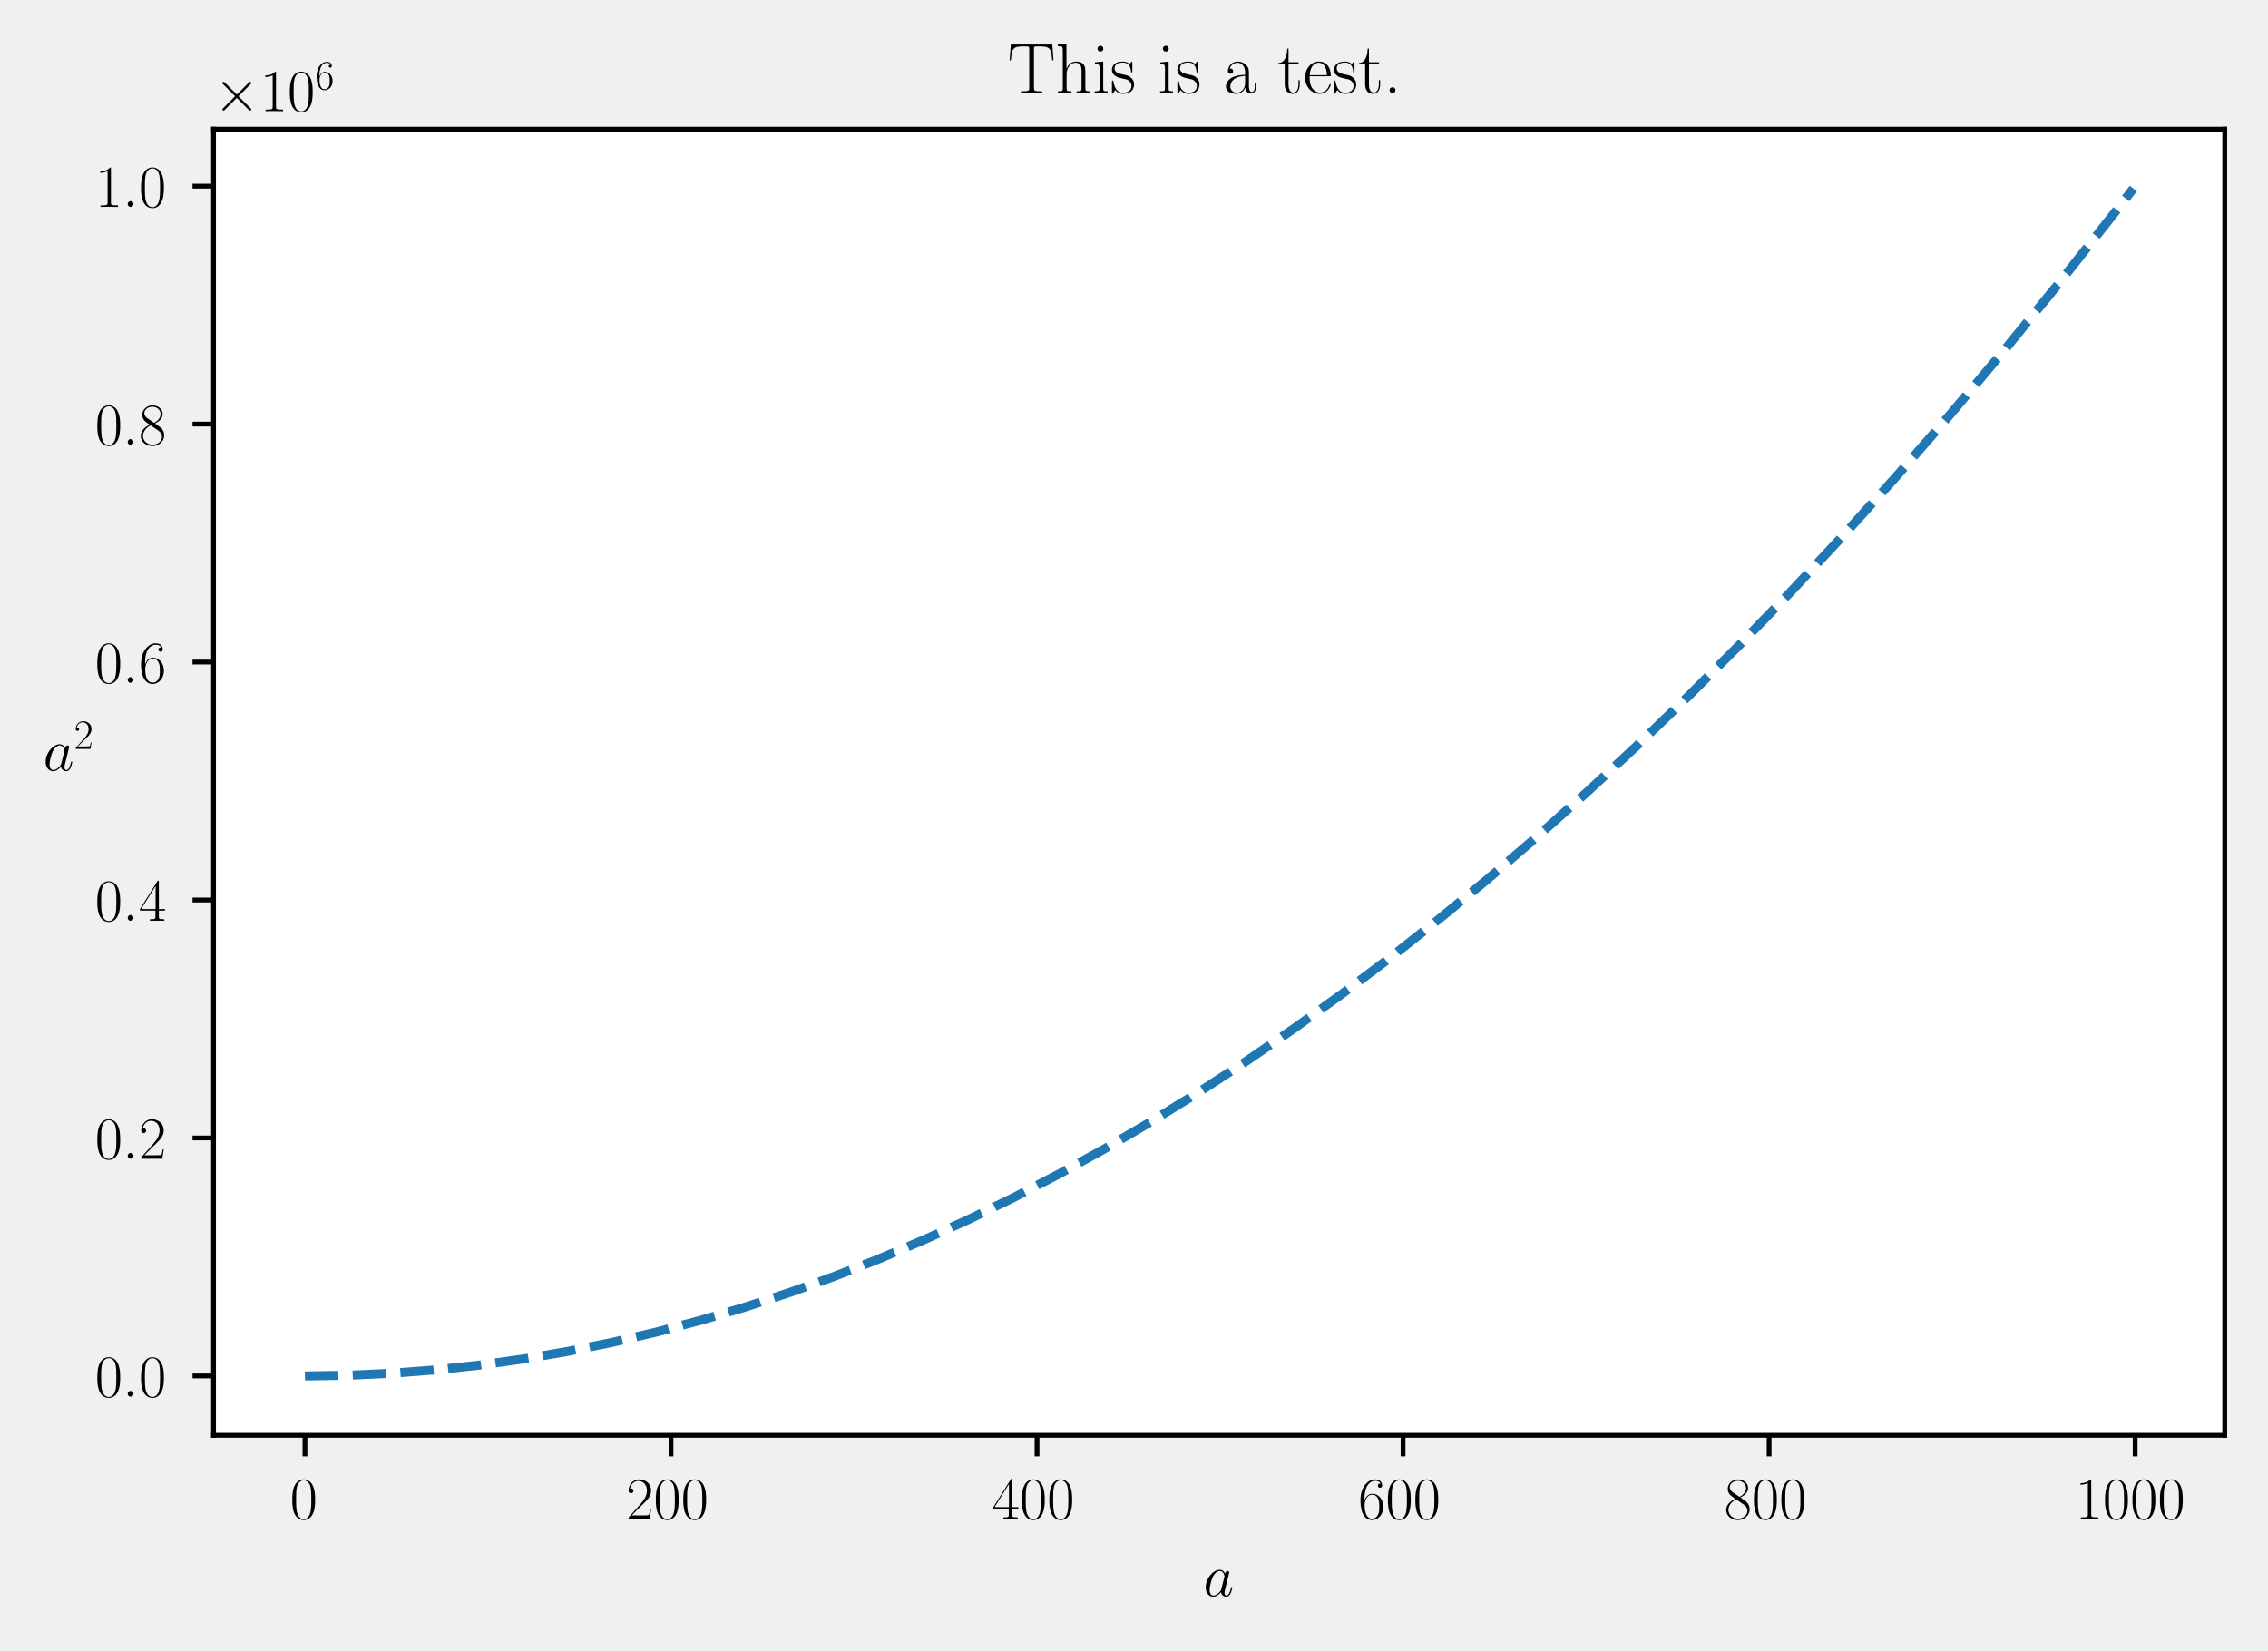
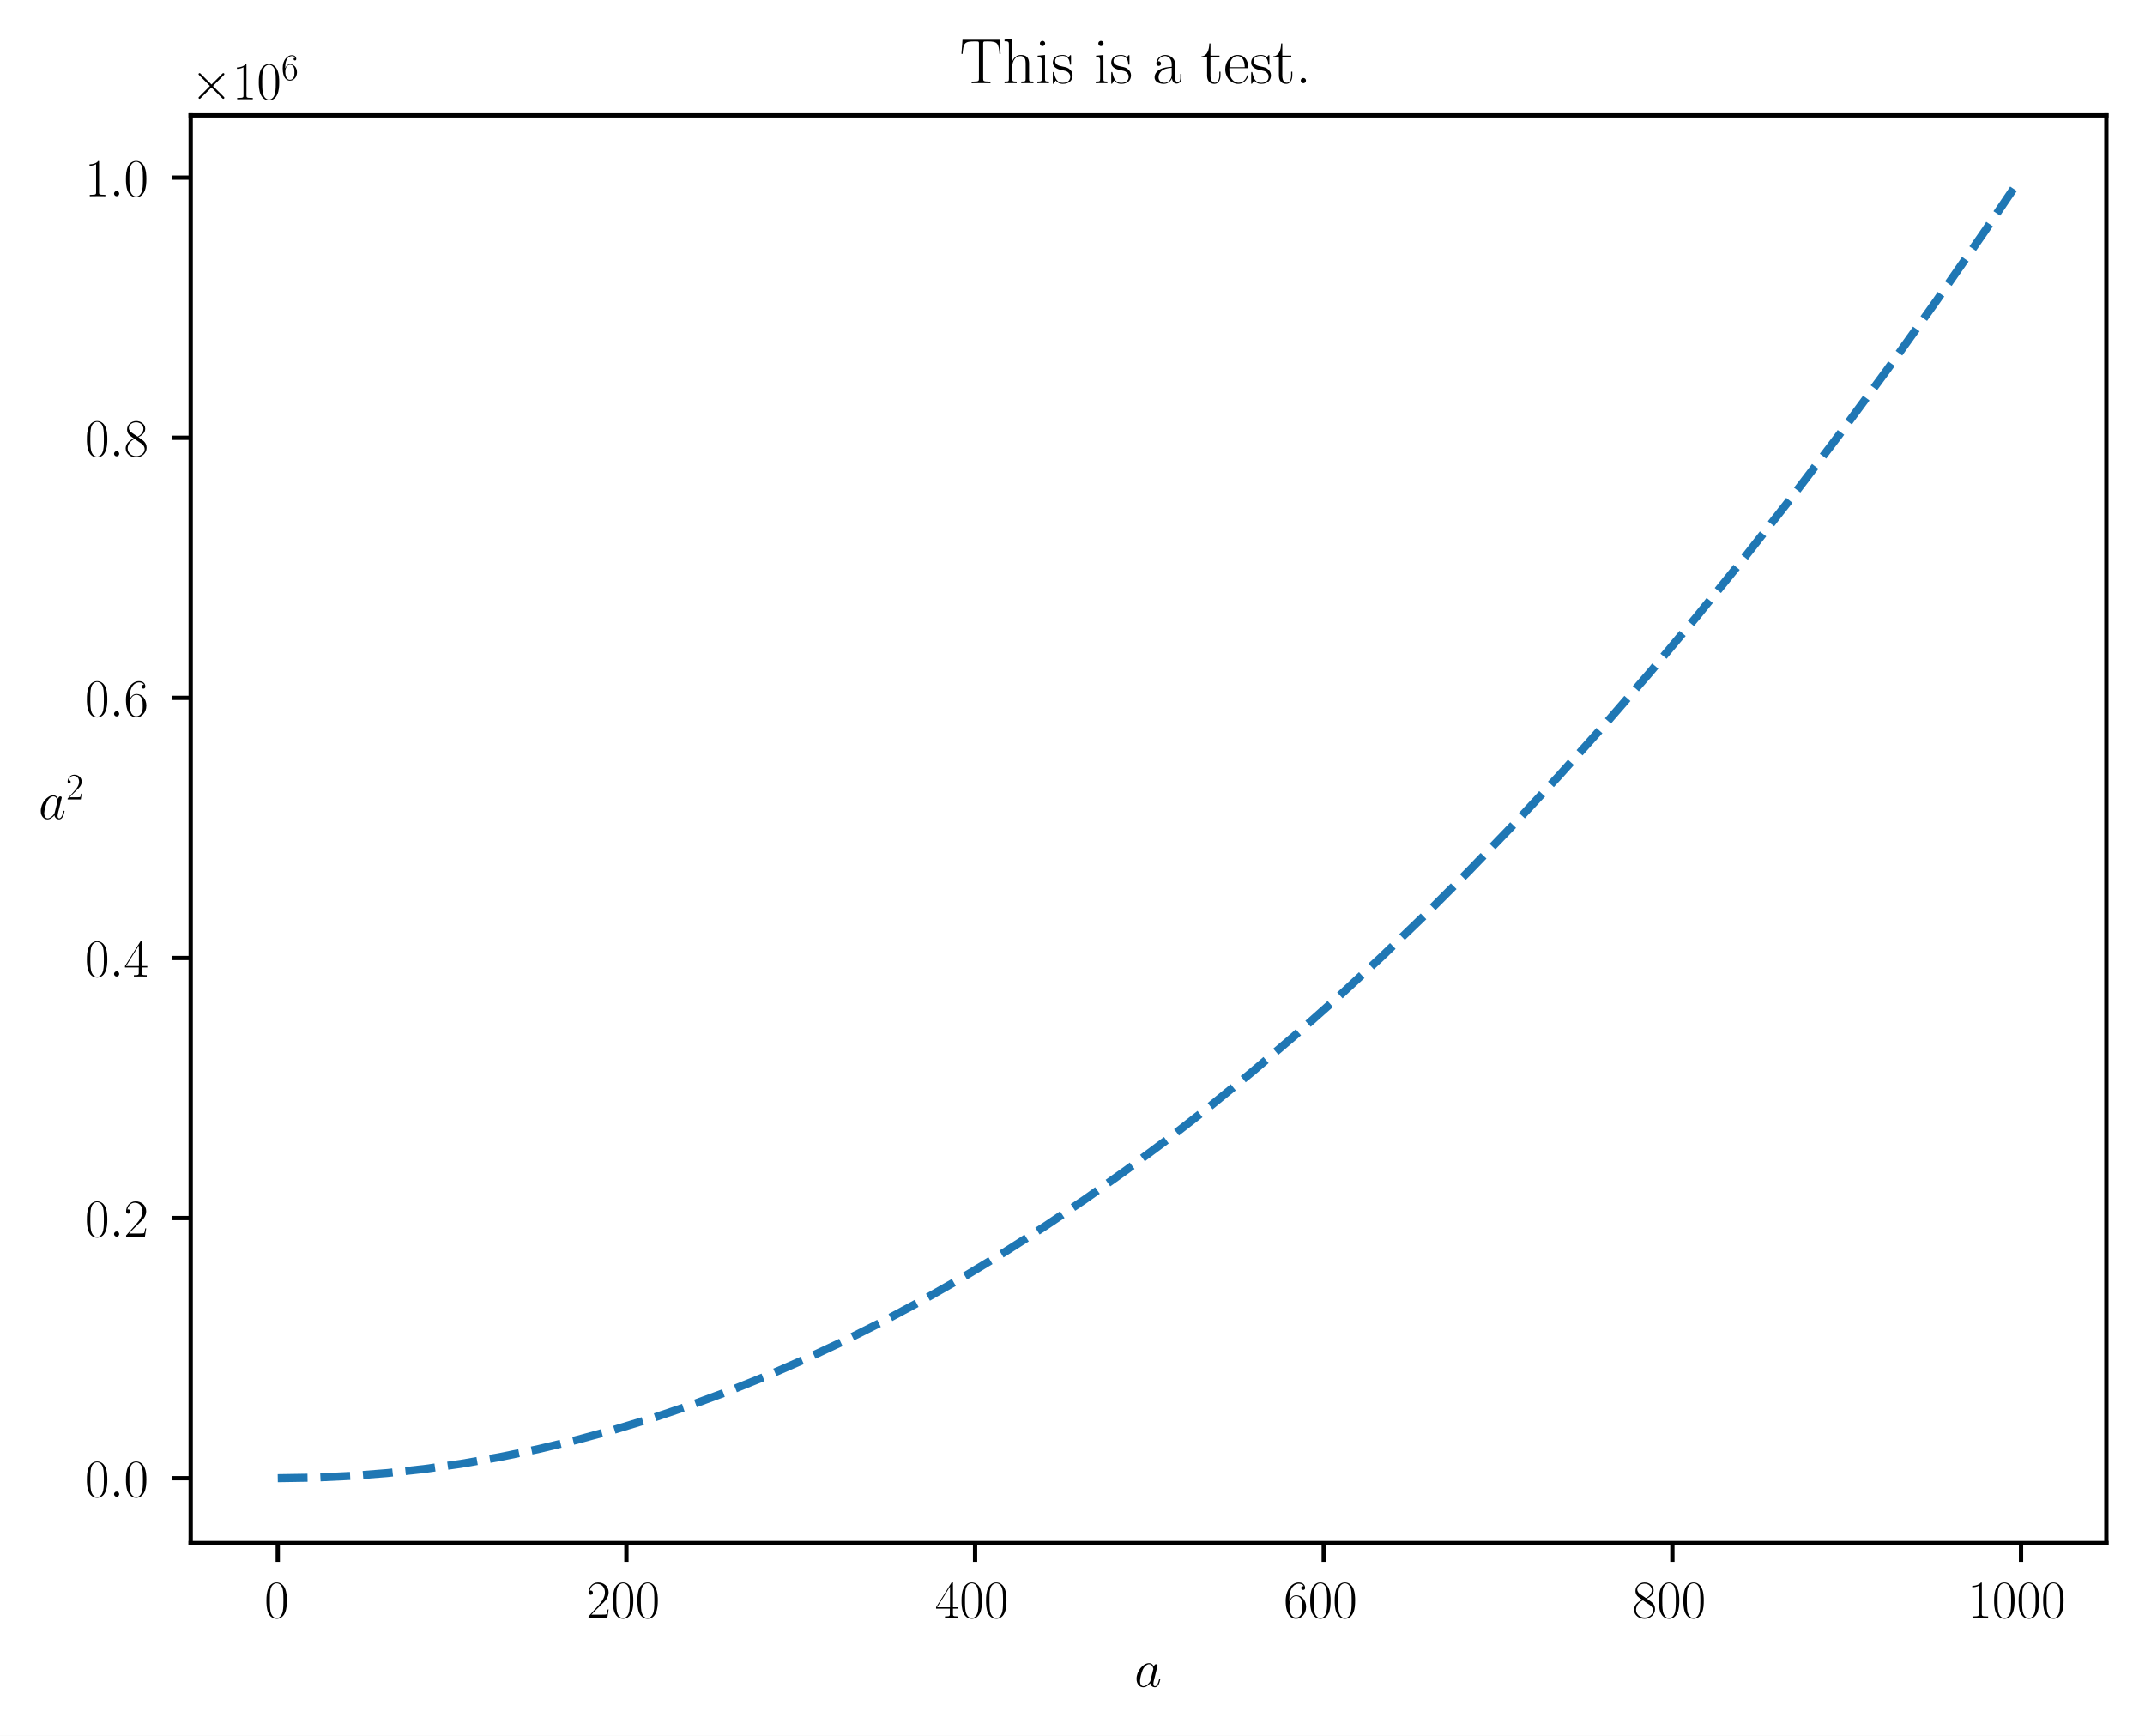
- <svg xmlns="http://www.w3.org/2000/svg" xmlns:xlink="http://www.w3.org/1999/xlink" height="274.854pt" version="1.1" viewBox="0 0 377.549 274.854" width="377.549pt">
+ <svg xmlns="http://www.w3.org/2000/svg" xmlns:xlink="http://www.w3.org/1999/xlink" width="399.869pt" height="323.526pt" viewBox="0 0 399.869 323.526" version="1.1">
  <defs>
-     <style type="text/css">*{stroke-linecap:butt;stroke-linejoin:round;}</style>
+     <style type="text/css">*{stroke-linejoin: round; stroke-linecap: butt}</style>
  </defs>
  <g id="figure_1">
    <g id="patch_1">
-       <path d="M 0 274.854  L 377.549 274.854  L 377.549 0  L 0 0  z " style="fill:none;" />
+       <path d="M 0 323.526  L 399.869 323.526  L 399.869 0  L 0 0  z " style="fill: #ffffff" />
    </g>
    <g id="axes_1">
      <g id="patch_2">
-         <path d="M 35.549 238.942  L 370.349 238.942  L 370.349 21.502  L 35.549 21.502  z " style="fill:#ffffff;" />
+         <path d="M 35.549 287.614  L 392.669 287.614  L 392.669 21.502  L 35.549 21.502  z " style="fill: #ffffff" />
      </g>
      <g id="matplotlib.axis_1">
        <g id="xtick_1">
          <g id="line2d_1">
            <defs>
-               <path d="M 0 0  L 0 3.5  " id="m316dc0fb61" style="stroke:#000000;stroke-width:0.8;" />
-             </defs>
-             <g>
-               <use style="stroke:#000000;stroke-width:0.8;" x="50.767" xlink:href="#m316dc0fb61" y="238.942" />
+               <path id="md75f6eb508" d="M 0 0  L 0 3.5  " style="stroke: #000000; stroke-width: 0.8" />
+             </defs>
+             <g>
+               <use xlink:href="#md75f6eb508" x="51.781" y="287.614" style="stroke: #000000; stroke-width: 0.8" />
            </g>
          </g>
          <g id="text_1">
-             <g transform="translate(48.27628 252.8607)scale(0.1 -0.1)">
-               <defs>
-                 <path d="M 42 31.844  C 42 37.969 41.906 48.422 37.703 56.453  C 34 63.484 28.094 66 22.906 66  C 18.094 66 12 63.781 8.203 56.562  C 4.203 49.016 3.797 39.672 3.797 31.844  C 3.797 26.109 3.906 17.375 7 9.734  C 11.297 -0.609 19 -2 22.906 -2  C 27.5 -2 34.5 -0.109 38.594 9.438  C 41.594 16.375 42 24.5 42 31.844  z M 22.906 -0.406  C 16.5 -0.406 12.703 5.125 11.297 12.75  C 10.203 18.688 10.203 27.328 10.203 32.953  C 10.203 40.688 10.203 47.109 11.5 53.234  C 13.406 61.781 19 64.391 22.906 64.391  C 27 64.391 32.297 61.672 34.203 53.438  C 35.5 47.719 35.594 40.984 35.594 32.953  C 35.594 26.422 35.594 18.375 34.406 12.453  C 32.297 1.5 26.406 -0.406 22.906 -0.406  z " id="CMR17-48" />
-               </defs>
-               <use transform="scale(0.996264)" xlink:href="#CMR17-48" />
+             <g transform="translate(49.29083 301.5327) scale(0.1 -0.1)">
+               <defs>
+                 <path id="CMR17-30" d="M 2688 2038  C 2688 2430 2682 3099 2413 3613  C 2176 4063 1798 4224 1466 4224  C 1158 4224 768 4082 525 3620  C 269 3137 243 2539 243 2038  C 243 1671 250 1112 448 623  C 723 -39 1216 -128 1466 -128  C 1760 -128 2208 -7 2470 604  C 2662 1048 2688 1568 2688 2038  z M 1466 -26  C 1056 -26 813 328 723 816  C 653 1196 653 1749 653 2109  C 653 2604 653 3015 736 3407  C 858 3954 1216 4121 1466 4121  C 1728 4121 2067 3947 2189 3420  C 2272 3054 2278 2623 2278 2109  C 2278 1691 2278 1176 2202 797  C 2067 96 1690 -26 1466 -26  z " transform="scale(0.015625)" />
+               </defs>
+               <use xlink:href="#CMR17-30" transform="scale(0.996264)" />
            </g>
          </g>
        </g>
        <g id="xtick_2">
          <g id="line2d_2">
            <g>
-               <use style="stroke:#000000;stroke-width:0.8;" x="111.701" xlink:href="#m316dc0fb61" y="238.942" />
+               <use xlink:href="#md75f6eb508" x="116.777" y="287.614" style="stroke: #000000; stroke-width: 0.8" />
            </g>
          </g>
          <g id="text_2">
-             <g transform="translate(104.2286 252.8607)scale(0.1 -0.1)">
-               <defs>
-                 <path d="M 41.703 15.469  L 39.906 15.469  C 38.906 8.391 38.094 7.188 37.703 6.594  C 37.203 5.797 30 5.797 28.594 5.797  L 9.406 5.797  C 13 9.688 20 16.766 28.5 24.938  C 34.594 30.719 41.703 37.5 41.703 47.391  C 41.703 59.188 32.297 66 21.797 66  C 10.797 66 4.094 56.297 4.094 47.297  C 4.094 43.391 7 42.891 8.203 42.891  C 9.203 42.891 12.203 43.484 12.203 46.984  C 12.203 50.094 9.594 51 8.203 51  C 7.594 51 7 50.891 6.594 50.688  C 8.5 59.188 14.297 63.391 20.406 63.391  C 29.094 63.391 34.797 56.5 34.797 47.391  C 34.797 38.703 29.703 31.219 24 24.734  L 4.094 2.297  L 4.094 0  L 39.297 0  z " id="CMR17-50" />
-               </defs>
-               <use transform="scale(0.996264)" xlink:href="#CMR17-50" />
-               <use transform="translate(45.69048 0)scale(0.996264)" xlink:href="#CMR17-48" />
-               <use transform="translate(91.38095 0)scale(0.996264)" xlink:href="#CMR17-48" />
+             <g transform="translate(109.3054 301.5327) scale(0.1 -0.1)">
+               <defs>
+                 <path id="CMR17-32" d="M 2669 990  L 2554 990  C 2490 537 2438 460 2413 422  C 2381 371 1920 371 1830 371  L 602 371  C 832 620 1280 1073 1824 1596  C 2214 1966 2669 2400 2669 3033  C 2669 3788 2067 4224 1395 4224  C 691 4224 262 3603 262 3027  C 262 2777 448 2745 525 2745  C 589 2745 781 2783 781 3007  C 781 3206 614 3264 525 3264  C 486 3264 448 3257 422 3244  C 544 3788 915 4057 1306 4057  C 1862 4057 2227 3616 2227 3033  C 2227 2477 1901 1998 1536 1583  L 262 147  L 262 0  L 2515 0  L 2669 990  z " transform="scale(0.015625)" />
+               </defs>
+               <use xlink:href="#CMR17-32" transform="scale(0.996264)" />
+               <use xlink:href="#CMR17-30" transform="translate(45.69048 0) scale(0.996264)" />
+               <use xlink:href="#CMR17-30" transform="translate(91.38095 0) scale(0.996264)" />
            </g>
          </g>
        </g>
        <g id="xtick_3">
          <g id="line2d_3">
            <g>
-               <use style="stroke:#000000;stroke-width:0.8;" x="172.634" xlink:href="#m316dc0fb61" y="238.942" />
+               <use xlink:href="#md75f6eb508" x="181.773" y="287.614" style="stroke: #000000; stroke-width: 0.8" />
            </g>
          </g>
          <g id="text_3">
-             <g transform="translate(165.1623 252.8607)scale(0.1 -0.1)">
-               <defs>
-                 <path d="M 33.594 64.797  C 33.594 66.891 33.5 67 31.703 67  L 2 19.594  L 2 17  L 27.797 17  L 27.797 7.188  C 27.797 3.594 27.594 2.594 20.594 2.594  L 18.703 2.594  L 18.703 0  C 21.906 0.188 27.297 0.188 30.703 0.188  C 34.094 0.188 39.5 0.188 42.703 0  L 42.703 2.594  L 40.797 2.594  C 33.797 2.594 33.594 3.594 33.594 7.188  L 33.594 17  L 43.797 17  L 43.797 19.594  L 33.594 19.594  z M 28.094 58.172  L 28.094 19.594  L 4 19.594  z " id="CMR17-52" />
-               </defs>
-               <use transform="scale(0.996264)" xlink:href="#CMR17-52" />
-               <use transform="translate(45.69048 0)scale(0.996264)" xlink:href="#CMR17-48" />
-               <use transform="translate(91.38095 0)scale(0.996264)" xlink:href="#CMR17-48" />
+             <g transform="translate(174.3013 301.5327) scale(0.1 -0.1)">
+               <defs>
+                 <path id="CMR17-34" d="M 2150 4147  C 2150 4281 2144 4288 2029 4288  L 128 1254  L 128 1088  L 1779 1088  L 1779 460  C 1779 230 1766 166 1318 166  L 1197 166  L 1197 0  C 1402 12 1747 12 1965 12  C 2182 12 2528 12 2733 0  L 2733 166  L 2611 166  C 2163 166 2150 230 2150 460  L 2150 1088  L 2803 1088  L 2803 1254  L 2150 1254  L 2150 4147  z M 1798 3723  L 1798 1254  L 256 1254  L 1798 3723  z " transform="scale(0.015625)" />
+               </defs>
+               <use xlink:href="#CMR17-34" transform="scale(0.996264)" />
+               <use xlink:href="#CMR17-30" transform="translate(45.69048 0) scale(0.996264)" />
+               <use xlink:href="#CMR17-30" transform="translate(91.38095 0) scale(0.996264)" />
            </g>
          </g>
        </g>
        <g id="xtick_4">
          <g id="line2d_4">
            <g>
-               <use style="stroke:#000000;stroke-width:0.8;" x="233.568" xlink:href="#m316dc0fb61" y="238.942" />
+               <use xlink:href="#md75f6eb508" x="246.769" y="287.614" style="stroke: #000000; stroke-width: 0.8" />
            </g>
          </g>
          <g id="text_4">
-             <g transform="translate(226.0959 252.8607)scale(0.1 -0.1)">
-               <defs>
-                 <path d="M 10.594 34.344  C 10.594 58 21.797 63.688 28.297 63.688  C 30.406 63.688 35.5 63.266 37.5 59.094  C 35.906 59.094 32.906 59.094 32.906 55.594  C 32.906 52.891 35.094 52 36.5 52  C 37.406 52 40.094 52.391 40.094 55.797  C 40.094 62.297 35.094 66 28.203 66  C 16.297 66 3.797 53.297 3.797 31.422  C 3.797 4.016 15.094 -2 23.094 -2  C 32.797 -2 42 6.734 42 20.234  C 42 32.828 33.906 42 23.703 42  C 17.594 42 13.094 37.969 10.594 30.922  z M 23.094 0.391  C 10.797 0.391 10.797 18.938 10.797 22.656  C 10.797 29.906 14.203 40.391 23.5 40.391  C 25.203 40.391 30.094 40.391 33.406 33.438  C 35.203 29.516 35.203 25.375 35.203 20.344  C 35.203 14.906 35.203 10.875 33.094 6.844  C 30.906 2.703 27.703 0.391 23.094 0.391  z " id="CMR17-54" />
-               </defs>
-               <use transform="scale(0.996264)" xlink:href="#CMR17-54" />
-               <use transform="translate(45.69048 0)scale(0.996264)" xlink:href="#CMR17-48" />
-               <use transform="translate(91.38095 0)scale(0.996264)" xlink:href="#CMR17-48" />
+             <g transform="translate(239.2972 301.5327) scale(0.1 -0.1)">
+               <defs>
+                 <path id="CMR17-36" d="M 678 2198  C 678 3712 1395 4076 1811 4076  C 1946 4076 2272 4049 2400 3782  C 2298 3782 2106 3782 2106 3558  C 2106 3385 2246 3328 2336 3328  C 2394 3328 2566 3353 2566 3571  C 2566 3987 2246 4224 1805 4224  C 1043 4224 243 3411 243 2011  C 243 257 966 -128 1478 -128  C 2099 -128 2688 431 2688 1295  C 2688 2101 2170 2688 1517 2688  C 1126 2688 838 2430 678 1979  L 678 2198  z M 1478 25  C 691 25 691 1212 691 1450  C 691 1914 909 2585 1504 2585  C 1613 2585 1926 2585 2138 2140  C 2253 1889 2253 1624 2253 1302  C 2253 954 2253 696 2118 438  C 1978 173 1773 25 1478 25  z " transform="scale(0.015625)" />
+               </defs>
+               <use xlink:href="#CMR17-36" transform="scale(0.996264)" />
+               <use xlink:href="#CMR17-30" transform="translate(45.69048 0) scale(0.996264)" />
+               <use xlink:href="#CMR17-30" transform="translate(91.38095 0) scale(0.996264)" />
            </g>
          </g>
        </g>
        <g id="xtick_5">
          <g id="line2d_5">
            <g>
-               <use style="stroke:#000000;stroke-width:0.8;" x="294.502" xlink:href="#m316dc0fb61" y="238.942" />
+               <use xlink:href="#md75f6eb508" x="311.765" y="287.614" style="stroke: #000000; stroke-width: 0.8" />
            </g>
          </g>
          <g id="text_5">
-             <g transform="translate(287.0296 252.8607)scale(0.1 -0.1)">
-               <defs>
-                 <path d="M 27.203 35.766  C 33.5 38.969 39.906 43.797 39.906 51.531  C 39.906 60.688 31.094 66 23 66  C 13.906 66 5.906 59.375 5.906 50.234  C 5.906 47.719 6.5 43.391 10.406 39.578  C 11.406 38.578 15.594 35.562 18.297 33.656  C 13.797 31.344 3.297 25.812 3.297 14.766  C 3.297 4.406 13.094 -2 22.797 -2  C 33.5 -2 42.5 5.719 42.5 15.969  C 42.5 25.109 36.406 29.328 32.406 32.047  z M 14.094 44.609  C 13.297 45.109 9.297 48.219 9.297 52.938  C 9.297 59.078 15.594 63.688 22.797 63.688  C 30.703 63.688 36.5 58.062 36.5 51.531  C 36.5 42.188 26.094 36.859 25.594 36.859  C 25.5 36.859 25.406 36.859 24.594 37.469  z M 32.5 24  C 34 22.906 38.797 19.578 38.797 13.453  C 38.797 6.016 31.406 0.391 23 0.391  C 13.906 0.391 7 6.922 7 14.859  C 7 22.797 13.094 29.438 20 32.547  z " id="CMR17-56" />
-               </defs>
-               <use transform="scale(0.996264)" xlink:href="#CMR17-56" />
-               <use transform="translate(45.69048 0)scale(0.996264)" xlink:href="#CMR17-48" />
-               <use transform="translate(91.38095 0)scale(0.996264)" xlink:href="#CMR17-48" />
+             <g transform="translate(304.2931 301.5327) scale(0.1 -0.1)">
+               <defs>
+                 <path id="CMR17-38" d="M 1741 2289  C 2144 2494 2554 2803 2554 3298  C 2554 3884 1990 4224 1472 4224  C 890 4224 378 3800 378 3215  C 378 3054 416 2777 666 2533  C 730 2469 998 2276 1171 2154  C 883 2006 211 1652 211 945  C 211 282 838 -128 1459 -128  C 2144 -128 2720 366 2720 1022  C 2720 1607 2330 1877 2074 2051  L 1741 2289  z M 902 2855  C 851 2887 595 3086 595 3388  C 595 3781 998 4076 1459 4076  C 1965 4076 2336 3716 2336 3298  C 2336 2700 1670 2359 1638 2359  C 1632 2359 1626 2359 1574 2398  L 902 2855  z M 2080 1536  C 2176 1466 2483 1253 2483 861  C 2483 385 2010 25 1472 25  C 890 25 448 443 448 951  C 448 1459 838 1884 1280 2083  L 2080 1536  z " transform="scale(0.015625)" />
+               </defs>
+               <use xlink:href="#CMR17-38" transform="scale(0.996264)" />
+               <use xlink:href="#CMR17-30" transform="translate(45.69048 0) scale(0.996264)" />
+               <use xlink:href="#CMR17-30" transform="translate(91.38095 0) scale(0.996264)" />
            </g>
          </g>
        </g>
        <g id="xtick_6">
          <g id="line2d_6">
            <g>
-               <use style="stroke:#000000;stroke-width:0.8;" x="355.435" xlink:href="#m316dc0fb61" y="238.942" />
+               <use xlink:href="#md75f6eb508" x="376.761" y="287.614" style="stroke: #000000; stroke-width: 0.8" />
            </g>
          </g>
          <g id="text_6">
-             <g transform="translate(345.4726 252.8607)scale(0.1 -0.1)">
-               <defs>
-                 <path d="M 26.594 63.797  C 26.594 65.891 26.5 66 25.094 66  C 21.203 61.359 15.297 59.891 9.703 59.688  C 9.406 59.688 8.906 59.688 8.797 59.5  C 8.703 59.297 8.703 59.094 8.703 57  C 11.797 57 17 57.594 21 59.984  L 21 7.297  C 21 3.797 20.797 2.594 12.203 2.594  L 9.203 2.594  L 9.203 0  C 14 0.094 19 0.188 23.797 0.188  C 28.594 0.188 33.594 0.094 38.406 0  L 38.406 2.594  L 35.406 2.594  C 26.797 2.594 26.594 3.688 26.594 7.297  z " id="CMR17-49" />
-               </defs>
-               <use transform="scale(0.996264)" xlink:href="#CMR17-49" />
-               <use transform="translate(45.69048 0)scale(0.996264)" xlink:href="#CMR17-48" />
-               <use transform="translate(91.38095 0)scale(0.996264)" xlink:href="#CMR17-48" />
-               <use transform="translate(137.0714 0)scale(0.996264)" xlink:href="#CMR17-48" />
+             <g transform="translate(366.7984 301.5327) scale(0.1 -0.1)">
+               <defs>
+                 <path id="CMR17-31" d="M 1702 4083  C 1702 4217 1696 4224 1606 4224  C 1357 3927 979 3833 621 3820  C 602 3820 570 3820 563 3808  C 557 3795 557 3782 557 3648  C 755 3648 1088 3686 1344 3839  L 1344 467  C 1344 243 1331 166 781 166  L 589 166  L 589 0  C 896 6 1216 12 1523 12  C 1830 12 2150 6 2458 0  L 2458 166  L 2266 166  C 1715 166 1702 236 1702 467  L 1702 4083  z " transform="scale(0.015625)" />
+               </defs>
+               <use xlink:href="#CMR17-31" transform="scale(0.996264)" />
+               <use xlink:href="#CMR17-30" transform="translate(45.69048 0) scale(0.996264)" />
+               <use xlink:href="#CMR17-30" transform="translate(91.38095 0) scale(0.996264)" />
+               <use xlink:href="#CMR17-30" transform="translate(137.0714 0) scale(0.996264)" />
            </g>
          </g>
        </g>
        <g id="text_7">
-           <g transform="translate(200.3157 265.7164)scale(0.1 -0.1)">
-             <defs>
-               <path d="M 30.094 11.859  C 29.594 10.172 29.594 9.969 28.203 8.078  C 26 5.281 21.594 1 16.906 1  C 12.797 1 10.5 4.688 10.5 10.562  C 10.5 16.062 13.594 27.234 15.5 31.422  C 18.906 38.406 23.594 41.984 27.5 41.984  C 34.094 41.984 35.406 33.812 35.406 33.016  C 35.406 32.922 35.094 31.625 35 31.422  z M 36.5 37.406  C 35.406 40 32.703 44 27.5 44  C 16.203 44 4 29.422 4 14.656  C 4 4.781 9.797 -1 16.594 -1  C 22.094 -1 26.797 3.281 29.594 6.578  C 30.594 0.688 35.297 -1 38.297 -1  C 41.297 -1 43.703 0.797 45.5 4.375  C 47.094 7.75 48.5 13.828 48.5 14.219  C 48.5 14.719 48.094 15.125 47.5 15.125  C 46.594 15.125 46.5 14.625 46.094 13.125  C 44.594 7.266 42.703 1 38.594 1  C 35.703 1 35.5 3.578 35.5 5.562  C 35.5 7.859 35.797 8.953 36.703 12.828  C 37.406 15.312 37.906 17.5 38.703 20.391  C 42.406 35.312 43.297 38.891 43.297 39.5  C 43.297 40.891 42.203 42 40.703 42  C 37.5 42 36.703 38.5 36.5 37.312  z " id="CMMI12-97" />
-             </defs>
-             <use transform="scale(0.996264)" xlink:href="#CMMI12-97" />
+           <g transform="translate(211.4757 314.3884) scale(0.1 -0.1)">
+             <defs>
+               <path id="CMMI12-61" d="M 1926 759  C 1894 651 1894 638 1805 517  C 1664 338 1382 64 1082 64  C 819 64 672 300 672 676  C 672 1028 870 1743 992 2011  C 1210 2458 1510 2687 1760 2687  C 2182 2687 2266 2164 2266 2113  C 2266 2107 2246 2024 2240 2011  L 1926 759  z M 2336 2394  C 2266 2560 2093 2816 1760 2816  C 1037 2816 256 1883 256 938  C 256 306 627 -64 1062 -64  C 1414 -64 1715 210 1894 421  C 1958 44 2259 -64 2451 -64  C 2643 -64 2797 51 2912 280  C 3014 496 3104 885 3104 910  C 3104 942 3078 968 3040 968  C 2982 968 2976 936 2950 840  C 2854 465 2733 64 2470 64  C 2285 64 2272 229 2272 356  C 2272 503 2291 573 2349 821  C 2394 980 2426 1120 2477 1305  C 2714 2260 2771 2489 2771 2528  C 2771 2617 2701 2688 2605 2688  C 2400 2688 2349 2464 2336 2388  L 2336 2394  z " transform="scale(0.015625)" />
+             </defs>
+             <use xlink:href="#CMMI12-61" transform="scale(0.996264)" />
          </g>
        </g>
      </g>
      <g id="matplotlib.axis_2">
        <g id="ytick_1">
          <g id="line2d_7">
            <defs>
-               <path d="M 0 0  L -3.5 0  " id="m5b1339cc55" style="stroke:#000000;stroke-width:0.8;" />
-             </defs>
-             <g>
-               <use style="stroke:#000000;stroke-width:0.8;" x="35.549" xlink:href="#m5b1339cc55" y="229.059" />
+               <path id="m691145d446" d="M 0 0  L -3.5 0  " style="stroke: #000000; stroke-width: 0.8" />
+             </defs>
+             <g>
+               <use xlink:href="#m691145d446" x="35.549" y="275.518" style="stroke: #000000; stroke-width: 0.8" />
            </g>
          </g>
          <g id="text_8">
-             <g transform="translate(15.81869 232.5178)scale(0.1 -0.1)">
-               <defs>
-                 <path d="M 18.406 4.797  C 18.406 7.688 16 9.688 13.594 9.688  C 10.703 9.688 8.703 7.297 8.703 4.891  C 8.703 2 11.094 0 13.5 0  C 16.406 0 18.406 2.391 18.406 4.797  z " id="CMMI12-58" />
-               </defs>
-               <use transform="scale(0.996264)" xlink:href="#CMR17-48" />
-               <use transform="translate(45.69048 0)scale(0.996264)" xlink:href="#CMMI12-58" />
-               <use transform="translate(72.78765 0)scale(0.996264)" xlink:href="#CMR17-48" />
+             <g transform="translate(15.81869 278.9774) scale(0.1 -0.1)">
+               <defs>
+                 <path id="CMMI12-3a" d="M 1178 307  C 1178 492 1024 620 870 620  C 685 620 557 467 557 313  C 557 128 710 0 864 0  C 1050 0 1178 153 1178 307  z " transform="scale(0.015625)" />
+               </defs>
+               <use xlink:href="#CMR17-30" transform="scale(0.996264)" />
+               <use xlink:href="#CMMI12-3a" transform="translate(45.69048 0) scale(0.996264)" />
+               <use xlink:href="#CMR17-30" transform="translate(72.78765 0) scale(0.996264)" />
            </g>
          </g>
        </g>
        <g id="ytick_2">
          <g id="line2d_8">
            <g>
-               <use style="stroke:#000000;stroke-width:0.8;" x="35.549" xlink:href="#m5b1339cc55" y="189.445" />
+               <use xlink:href="#m691145d446" x="35.549" y="227.037" style="stroke: #000000; stroke-width: 0.8" />
            </g>
          </g>
          <g id="text_9">
-             <g transform="translate(15.81869 192.9041)scale(0.1 -0.1)">
-               <use transform="scale(0.996264)" xlink:href="#CMR17-48" />
-               <use transform="translate(45.69048 0)scale(0.996264)" xlink:href="#CMMI12-58" />
-               <use transform="translate(72.78765 0)scale(0.996264)" xlink:href="#CMR17-50" />
+             <g transform="translate(15.81869 230.4965) scale(0.1 -0.1)">
+               <use xlink:href="#CMR17-30" transform="scale(0.996264)" />
+               <use xlink:href="#CMMI12-3a" transform="translate(45.69048 0) scale(0.996264)" />
+               <use xlink:href="#CMR17-32" transform="translate(72.78765 0) scale(0.996264)" />
            </g>
          </g>
        </g>
        <g id="ytick_3">
          <g id="line2d_9">
            <g>
-               <use style="stroke:#000000;stroke-width:0.8;" x="35.549" xlink:href="#m5b1339cc55" y="149.831" />
+               <use xlink:href="#m691145d446" x="35.549" y="178.556" style="stroke: #000000; stroke-width: 0.8" />
            </g>
          </g>
          <g id="text_10">
-             <g transform="translate(15.81869 153.2903)scale(0.1 -0.1)">
-               <use transform="scale(0.996264)" xlink:href="#CMR17-48" />
-               <use transform="translate(45.69048 0)scale(0.996264)" xlink:href="#CMMI12-58" />
-               <use transform="translate(72.78765 0)scale(0.996264)" xlink:href="#CMR17-52" />
+             <g transform="translate(15.81869 182.0156) scale(0.1 -0.1)">
+               <use xlink:href="#CMR17-30" transform="scale(0.996264)" />
+               <use xlink:href="#CMMI12-3a" transform="translate(45.69048 0) scale(0.996264)" />
+               <use xlink:href="#CMR17-34" transform="translate(72.78765 0) scale(0.996264)" />
            </g>
          </g>
        </g>
        <g id="ytick_4">
          <g id="line2d_10">
            <g>
-               <use style="stroke:#000000;stroke-width:0.8;" x="35.549" xlink:href="#m5b1339cc55" y="110.217" />
+               <use xlink:href="#m691145d446" x="35.549" y="130.075" style="stroke: #000000; stroke-width: 0.8" />
            </g>
          </g>
          <g id="text_11">
-             <g transform="translate(15.81869 113.6766)scale(0.1 -0.1)">
-               <use transform="scale(0.996264)" xlink:href="#CMR17-48" />
-               <use transform="translate(45.69048 0)scale(0.996264)" xlink:href="#CMMI12-58" />
-               <use transform="translate(72.78765 0)scale(0.996264)" xlink:href="#CMR17-54" />
+             <g transform="translate(15.81869 133.5347) scale(0.1 -0.1)">
+               <use xlink:href="#CMR17-30" transform="scale(0.996264)" />
+               <use xlink:href="#CMMI12-3a" transform="translate(45.69048 0) scale(0.996264)" />
+               <use xlink:href="#CMR17-36" transform="translate(72.78765 0) scale(0.996264)" />
            </g>
          </g>
        </g>
        <g id="ytick_5">
          <g id="line2d_11">
            <g>
-               <use style="stroke:#000000;stroke-width:0.8;" x="35.549" xlink:href="#m5b1339cc55" y="70.604" />
+               <use xlink:href="#m691145d446" x="35.549" y="81.595" style="stroke: #000000; stroke-width: 0.8" />
            </g>
          </g>
          <g id="text_12">
-             <g transform="translate(15.81869 74.06286)scale(0.1 -0.1)">
-               <use transform="scale(0.996264)" xlink:href="#CMR17-48" />
-               <use transform="translate(45.69048 0)scale(0.996264)" xlink:href="#CMMI12-58" />
-               <use transform="translate(72.78765 0)scale(0.996264)" xlink:href="#CMR17-56" />
+             <g transform="translate(15.81869 85.05378) scale(0.1 -0.1)">
+               <use xlink:href="#CMR17-30" transform="scale(0.996264)" />
+               <use xlink:href="#CMMI12-3a" transform="translate(45.69048 0) scale(0.996264)" />
+               <use xlink:href="#CMR17-38" transform="translate(72.78765 0) scale(0.996264)" />
            </g>
          </g>
        </g>
        <g id="ytick_6">
          <g id="line2d_12">
            <g>
-               <use style="stroke:#000000;stroke-width:0.8;" x="35.549" xlink:href="#m5b1339cc55" y="30.99" />
+               <use xlink:href="#m691145d446" x="35.549" y="33.114" style="stroke: #000000; stroke-width: 0.8" />
            </g>
          </g>
          <g id="text_13">
-             <g transform="translate(15.81869 34.44913)scale(0.1 -0.1)">
-               <use transform="scale(0.996264)" xlink:href="#CMR17-49" />
-               <use transform="translate(45.69048 0)scale(0.996264)" xlink:href="#CMMI12-58" />
-               <use transform="translate(72.78765 0)scale(0.996264)" xlink:href="#CMR17-48" />
+             <g transform="translate(15.81869 36.57286) scale(0.1 -0.1)">
+               <use xlink:href="#CMR17-31" transform="scale(0.996264)" />
+               <use xlink:href="#CMMI12-3a" transform="translate(45.69048 0) scale(0.996264)" />
+               <use xlink:href="#CMR17-30" transform="translate(72.78765 0) scale(0.996264)" />
            </g>
          </g>
        </g>
        <g id="text_14">
-           <g transform="translate(7.2 128.285)scale(0.1 -0.1)">
-             <use transform="scale(0.996264)" xlink:href="#CMMI12-97" />
-             <use transform="translate(51.20786 36.15364)scale(0.697382)" xlink:href="#CMR17-50" />
+           <g transform="translate(7.2 152.621) scale(0.1 -0.1)">
+             <use xlink:href="#CMMI12-61" transform="scale(0.996264)" />
+             <use xlink:href="#CMR17-32" transform="translate(51.20786 36.15364) scale(0.697382)" />
          </g>
        </g>
        <g id="text_15">
-           <g transform="translate(35.54877 18.50218)scale(0.1 -0.1)">
-             <defs>
-               <path d="M 38.906 27.734  L 18.906 47.594  C 17.703 48.797 17.5 49 16.703 49  C 15.703 49 14.703 48.094 14.703 47  C 14.703 46.297 14.906 46.094 16 45  L 36 24.938  L 16 4.891  C 14.906 3.797 14.703 3.594 14.703 2.891  C 14.703 1.797 15.703 0.891 16.703 0.891  C 17.5 0.891 17.703 1.094 18.906 2.297  L 38.797 22.156  L 59.5 1.484  C 59.703 1.391 60.406 0.891 61 0.891  C 62.203 0.891 63 1.797 63 2.891  C 63 3.094 63 3.484 62.703 3.984  C 62.594 4.188 46.703 19.859 41.703 24.938  L 60 43.203  C 60.5 43.797 62 45.094 62.5 45.703  C 62.594 45.891 63 46.297 63 47  C 63 48.094 62.203 49 61 49  C 60.203 49 59.797 48.594 58.703 47.5  z " id="CMSY10-2" />
-             </defs>
-             <use transform="scale(0.996264)" xlink:href="#CMSY10-2" />
-             <use transform="translate(77.48747 0)scale(0.996264)" xlink:href="#CMR17-49" />
-             <use transform="translate(123.1779 0)scale(0.996264)" xlink:href="#CMR17-48" />
-             <use transform="translate(168.8684 36.15364)scale(0.697382)" xlink:href="#CMR17-54" />
+           <g transform="translate(35.54877 18.50218) scale(0.1 -0.1)">
+             <defs>
+               <path id="CMSY10-2" d="M 2490 1775  L 1210 3046  C 1133 3123 1120 3136 1069 3136  C 1005 3136 941 3078 941 3008  C 941 2963 954 2950 1024 2880  L 2304 1596  L 1024 313  C 954 243 941 230 941 185  C 941 115 1005 57 1069 57  C 1120 57 1133 70 1210 147  L 2483 1418  L 3808 95  C 3821 89 3866 57 3904 57  C 3981 57 4032 115 4032 185  C 4032 198 4032 223 4013 255  C 4006 268 2989 1271 2669 1596  L 3840 2765  C 3872 2803 3968 2886 4000 2925  C 4006 2937 4032 2963 4032 3008  C 4032 3078 3981 3136 3904 3136  C 3853 3136 3827 3110 3757 3040  L 2490 1775  z " transform="scale(0.015625)" />
+             </defs>
+             <use xlink:href="#CMSY10-2" transform="scale(0.996264)" />
+             <use xlink:href="#CMR17-31" transform="translate(77.48747 0) scale(0.996264)" />
+             <use xlink:href="#CMR17-30" transform="translate(123.1779 0) scale(0.996264)" />
+             <use xlink:href="#CMR17-36" transform="translate(168.8684 36.15364) scale(0.697382)" />
          </g>
        </g>
      </g>
      <g id="line2d_13">
-         <path clip-path="url(#pfc52c5adc1)" d="M 50.767 229.059  L 58.079 228.944  L 65.391 228.602  L 72.703 228.032  L 80.015 227.233  L 87.327 226.206  L 94.639 224.951  L 101.951 223.468  L 109.263 221.757  L 116.575 219.817  L 123.887 217.65  L 131.199 215.254  L 138.511 212.63  L 145.823 209.778  L 153.44 206.564  L 161.057 203.103  L 168.674 199.394  L 176.29 195.438  L 183.907 191.234  L 191.524 186.782  L 199.445 181.89  L 207.366 176.73  L 215.288 171.302  L 223.209 165.606  L 231.131 159.643  L 239.357 153.166  L 247.583 146.401  L 255.809 139.347  L 264.035 132.005  L 272.565 124.085  L 281.096 115.855  L 289.627 107.314  L 298.158 98.463  L 306.993 88.968  L 315.828 79.14  L 324.664 68.979  L 333.499 58.485  L 342.639 47.278  L 351.779 35.715  L 355.131 31.386  L 355.131 31.386  " style="fill:none;stroke:#1f77b4;stroke-dasharray:5.55,2.4;stroke-dashoffset:0;stroke-width:1.5;" />
+         <path d="M 51.781 275.518  L 58.606 275.411  L 65.431 275.091  L 72.255 274.556  L 79.08 273.808  L 85.904 272.846  L 93.054 271.608  L 100.203 270.137  L 107.353 268.43  L 114.503 266.489  L 121.652 264.313  L 128.802 261.903  L 135.951 259.257  L 143.101 256.378  L 150.25 253.263  L 157.4 249.914  L 164.874 246.162  L 172.349 242.153  L 179.823 237.888  L 187.298 233.367  L 194.772 228.589  L 202.247 223.554  L 210.047 218.027  L 217.846 212.221  L 225.646 206.136  L 233.445 199.771  L 241.245 193.128  L 249.369 185.91  L 257.494 178.389  L 265.618 170.566  L 273.743 162.439  L 282.192 153.666  L 290.641 144.565  L 299.091 135.137  L 307.54 125.38  L 316.315 114.902  L 325.089 104.07  L 333.864 92.885  L 342.638 81.346  L 351.738 69.007  L 360.837 56.287  L 369.936 43.188  L 376.436 33.598  L 376.436 33.598  " clip-path="url(#p75e207486f)" style="fill: none; stroke-dasharray: 5.55,2.4; stroke-dashoffset: 0; stroke: #1f77b4; stroke-width: 1.5" />
      </g>
      <g id="patch_3">
-         <path d="M 35.549 238.942  L 35.549 21.502  " style="fill:none;stroke:#000000;stroke-linecap:square;stroke-linejoin:miter;stroke-width:0.8;" />
+         <path d="M 35.549 287.614  L 35.549 21.502  " style="fill: none; stroke: #000000; stroke-width: 0.8; stroke-linejoin: miter; stroke-linecap: square" />
      </g>
      <g id="patch_4">
-         <path d="M 370.349 238.942  L 370.349 21.502  " style="fill:none;stroke:#000000;stroke-linecap:square;stroke-linejoin:miter;stroke-width:0.8;" />
+         <path d="M 392.669 287.614  L 392.669 21.502  " style="fill: none; stroke: #000000; stroke-width: 0.8; stroke-linejoin: miter; stroke-linecap: square" />
      </g>
      <g id="patch_5">
-         <path d="M 35.549 238.942  L 370.349 238.942  " style="fill:none;stroke:#000000;stroke-linecap:square;stroke-linejoin:miter;stroke-width:0.8;" />
+         <path d="M 35.549 287.614  L 392.669 287.614  " style="fill: none; stroke: #000000; stroke-width: 0.8; stroke-linejoin: miter; stroke-linecap: square" />
      </g>
      <g id="patch_6">
-         <path d="M 35.549 21.502  L 370.349 21.502  " style="fill:none;stroke:#000000;stroke-linecap:square;stroke-linejoin:miter;stroke-width:0.8;" />
+         <path d="M 35.549 21.502  L 392.669 21.502  " style="fill: none; stroke: #000000; stroke-width: 0.8; stroke-linejoin: miter; stroke-linecap: square" />
      </g>
      <g id="text_16">
-         <g transform="translate(167.7333 15.50218)scale(0.12 -0.12)">
+         <g transform="translate(178.8933 15.50218) scale(0.12 -0.12)">
          <defs>
-             <path d="M 62.203 67.688  L 4.5 67.688  L 2.797 45.688  L 4.594 45.688  C 5.906 62.203 7.297 65.094 22.703 65.094  C 24.5 65.094 27.406 65.094 28.203 64.984  C 30.094 64.688 30.094 63.5 30.094 61.203  L 30.094 7.266  C 30.094 3.688 29.797 2.594 21.5 2.594  L 18.703 2.594  L 18.703 0  C 23.5 0.094 28.5 0.188 33.406 0.188  C 38.297 0.188 43.297 0.094 48.094 0  L 48.094 2.594  L 45.297 2.594  C 37 2.594 36.703 3.688 36.703 7.266  L 36.703 61.203  C 36.703 63.391 36.703 64.594 38.5 64.984  C 39.297 65.094 42.203 65.094 44 65.094  C 59.297 65.094 60.797 62.203 62.094 45.688  L 63.906 45.688  z " id="CMR17-84" />
-             <path d="M 41.5 30.531  C 41.5 35.656 40.5 44 28.703 44  C 20.5 44 16.5 37.375 15.297 34.047  L 15.203 34.047  L 15.203 69  L 3.297 67.891  L 3.297 65.297  C 9.203 65.297 10.094 64.703 10.094 60.047  L 10.094 6.922  C 10.094 3.094 9.703 2.594 3.297 2.594  L 3.297 0  C 5.703 0.188 10.094 0.188 12.703 0.188  C 15.297 0.188 19.797 0.188 22.203 0  L 22.203 2.594  C 15.797 2.594 15.406 3 15.406 6.922  L 15.406 26.219  C 15.406 35.453 21 42.391 28 42.391  C 35.406 42.391 36.203 35.766 36.203 30.938  L 36.203 6.922  C 36.203 3.094 35.797 2.594 29.406 2.594  L 29.406 0  C 31.797 0.188 36.203 0.188 38.797 0.188  C 41.406 0.188 45.906 0.188 48.297 0  L 48.297 2.594  C 41.906 2.594 41.5 3 41.5 6.922  z " id="CMR17-104" />
-             <path d="M 15.5 61.891  C 15.5 64.094 13.703 66 11.406 66  C 9.203 66 7.297 64.188 7.297 61.891  C 7.297 59.688 9.094 57.797 11.406 57.797  C 13.594 57.797 15.5 59.594 15.5 61.891  z M 3.797 42.891  L 3.797 40.297  C 9.406 40.297 10.203 39.688 10.203 34.859  L 10.203 6.922  C 10.203 3.094 9.797 2.594 3.406 2.594  L 3.406 0  C 5.797 0.188 10.094 0.188 12.594 0.188  C 15 0.188 19.094 0.188 21.406 0  L 21.406 2.594  C 15.5 2.594 15.297 3.203 15.297 6.812  L 15.297 44  z " id="CMR17-105" />
-             <path d="M 30.906 42  C 30.906 43.797 30.797 43.891 30.203 43.891  C 29.797 43.891 29.703 43.797 28.5 42.297  C 28.203 41.891 27.297 40.891 27 40.5  C 23.797 43.891 19.297 44 17.594 44  C 6.5 44 2.5 38.188 2.5 32.391  C 2.5 23.391 12.703 21.297 15.594 20.688  C 21.906 19.391 24.094 19 26.203 17.188  C 27.5 16 29.703 13.797 29.703 10.188  C 29.703 6 27.297 0.594 18.094 0.594  C 9.406 0.594 6.297 7.188 4.5 16  C 4.203 17.391 4.203 17.5 3.406 17.5  C 2.594 17.5 2.5 17.391 2.5 15.391  L 2.5 1  C 2.5 -0.812 2.594 -0.906 3.203 -0.906  C 3.703 -0.906 3.797 -0.812 4.297 0  C 4.906 0.891 6.406 3.297 7 4.297  C 9 1.594 12.5 -1 18.094 -1  C 28 -1 33.297 4.391 33.297 12.188  C 33.297 17.297 30.594 20 29.297 21.188  C 26.297 24.297 22.797 25 18.594 25.797  C 13.094 27 6.094 28.391 6.094 34.5  C 6.094 37.094 7.5 42.594 17.594 42.594  C 28.297 42.594 28.906 32.594 29.094 29.391  C 29.203 28.891 29.703 28.797 30 28.797  C 30.906 28.797 30.906 29.094 30.906 30.797  z " id="CMR17-115" />
-             <path d="M 36 25.875  C 36 32 36 35.547 31.797 39.594  C 28.094 42.984 23.797 44 20.406 44  C 12.5 44 6.797 37.625 6.797 30.891  C 6.797 27.188 9.797 27 10.406 27  C 11.703 27 14 27.797 14 30.594  C 14 33.094 12.094 34.188 10.406 34.188  C 10 34.188 9.5 34.094 9.203 34  C 11.297 40.531 16.703 42.391 20.203 42.391  C 25.203 42.391 30.703 37.828 30.703 29.297  L 30.703 25.5  C 24.797 25.297 17.703 24.5 12.094 21.453  C 5.797 17.922 4 12.844 4 9  C 4 1.203 13 -1 18.297 -1  C 23.797 -1 28.906 2.109 31.094 7.891  C 31.297 3.422 34.094 -0.609 38.5 -0.609  C 40.594 -0.609 45.906 0.797 45.906 8.797  L 45.906 14.469  L 44.094 14.469  L 44.094 8.703  C 44.094 2.516 41.406 1.703 40.094 1.703  C 36 1.703 36 6.969 36 11.438  z M 30.703 13.859  C 30.703 5.047 24.5 0.594 19 0.594  C 14 0.594 10.094 4.344 10.094 9  C 10.094 12.047 11.406 17.406 17.203 20.656  C 22 23.391 27.5 23.797 30.703 24  z " id="CMR17-97" />
-             <path d="M 15.094 40.391  L 29.094 40.391  L 29.094 43  L 15.094 43  L 15.094 62  L 13.297 62  C 13.094 51.438 9.594 42.188 1.094 41.984  L 1.094 40.391  L 9.797 40.391  L 9.797 12.156  C 9.797 10.234 9.797 -1 21.406 -1  C 27.297 -1 30.703 4.812 30.703 12.25  L 30.703 17.984  L 28.906 17.984  L 28.906 12.344  C 28.906 5.422 26.203 0.797 22 0.797  C 19.094 0.797 15.094 2.797 15.094 11.953  z " id="CMR17-116" />
-             <path d="M 38.094 23.484  C 38.5 23.891 38.5 24.094 38.5 25.094  C 38.5 35.172 33.094 44 21.703 44  C 11.094 44 2.703 33.984 2.703 21.781  C 2.703 8.656 12.203 -1 22.797 -1  C 34 -1 38.406 9.672 38.406 11.797  C 38.406 12.5 37.797 12.5 37.594 12.5  C 36.906 12.5 36.797 12.297 36.406 11.078  C 34.203 4.219 28.703 0.797 23.5 0.797  C 19.203 0.797 14.906 3.219 12.203 7.656  C 9.094 12.797 9.094 18.75 9.094 23.484  z M 9.203 25  C 9.906 39.234 17.594 42.391 21.594 42.391  C 28.406 42.391 33 36.062 33.094 25  z " id="CMR17-101" />
-             <path d="M 16.594 4.094  C 16.594 6.594 14.594 8.188 12.5 8.188  C 10.5 8.188 8.406 6.594 8.406 4.094  C 8.406 1.594 10.406 0 12.5 0  C 14.5 0 16.594 1.594 16.594 4.094  z " id="CMR17-46" />
+             <path id="CMR17-54" d="M 3981 4332  L 288 4332  L 179 2924  L 294 2924  C 378 3981 467 4166 1453 4166  C 1568 4166 1754 4166 1805 4159  C 1926 4140 1926 4064 1926 3917  L 1926 465  C 1926 236 1907 166 1376 166  L 1197 166  L 1197 0  C 1504 6 1824 12 2138 12  C 2451 12 2771 6 3078 0  L 3078 166  L 2899 166  C 2368 166 2349 236 2349 465  L 2349 3917  C 2349 4057 2349 4134 2464 4159  C 2515 4166 2701 4166 2816 4166  C 3795 4166 3891 3981 3974 2924  L 4090 2924  L 3981 4332  z " transform="scale(0.015625)" />
+             <path id="CMR17-68" d="M 2656 1954  C 2656 2282 2592 2816 1837 2816  C 1312 2816 1056 2392 979 2179  L 973 2179  L 973 4416  L 211 4345  L 211 4179  C 589 4179 646 4141 646 3843  L 646 443  C 646 198 621 166 211 166  L 211 0  C 365 12 646 12 813 12  C 979 12 1267 12 1421 0  L 1421 166  C 1011 166 986 192 986 443  L 986 1678  C 986 2269 1344 2713 1792 2713  C 2266 2713 2317 2289 2317 1980  L 2317 443  C 2317 198 2291 166 1882 166  L 1882 0  C 2035 12 2317 12 2483 12  C 2650 12 2938 12 3091 0  L 3091 166  C 2682 166 2656 192 2656 443  L 2656 1954  z " transform="scale(0.015625)" />
+             <path id="CMR17-69" d="M 992 3961  C 992 4102 877 4224 730 4224  C 589 4224 467 4108 467 3961  C 467 3820 582 3699 730 3699  C 870 3699 992 3814 992 3961  z M 243 2745  L 243 2579  C 602 2579 653 2540 653 2231  L 653 443  C 653 198 627 166 218 166  L 218 0  C 371 12 646 12 806 12  C 960 12 1222 12 1370 0  L 1370 166  C 992 166 979 205 979 436  L 979 2816  L 243 2745  z " transform="scale(0.015625)" />
+             <path id="CMR17-73" d="M 1978 2688  C 1978 2803 1971 2809 1933 2809  C 1907 2809 1901 2803 1824 2707  C 1805 2681 1747 2617 1728 2592  C 1523 2809 1235 2816 1126 2816  C 416 2816 160 2444 160 2073  C 160 1497 813 1363 998 1324  C 1402 1241 1542 1216 1677 1100  C 1760 1024 1901 883 1901 652  C 1901 384 1747 38 1158 38  C 602 38 403 460 288 1024  C 269 1113 269 1120 218 1120  C 166 1120 160 1113 160 985  L 160 64  C 160 -52 166 -58 205 -58  C 237 -58 243 -52 275 0  C 314 57 410 211 448 275  C 576 102 800 -64 1158 -64  C 1792 -64 2131 281 2131 780  C 2131 1107 1958 1280 1875 1356  C 1683 1555 1459 1600 1190 1651  C 838 1728 390 1817 390 2208  C 390 2374 480 2726 1126 2726  C 1811 2726 1850 2086 1862 1881  C 1869 1849 1901 1843 1920 1843  C 1978 1843 1978 1862 1978 1971  L 1978 2688  z " transform="scale(0.015625)" />
+             <path id="CMR17-61" d="M 2304 1656  C 2304 2048 2304 2275 2035 2534  C 1798 2751 1523 2816 1306 2816  C 800 2816 435 2408 435 1977  C 435 1740 627 1728 666 1728  C 749 1728 896 1779 896 1958  C 896 2118 774 2188 666 2188  C 640 2188 608 2182 589 2176  C 723 2594 1069 2713 1293 2713  C 1613 2713 1965 2421 1965 1875  L 1965 1632  C 1587 1619 1133 1568 774 1373  C 371 1147 256 822 256 576  C 256 77 832 -64 1171 -64  C 1523 -64 1850 135 1990 505  C 2003 219 2182 -39 2464 -39  C 2598 -39 2938 51 2938 563  L 2938 926  L 2822 926  L 2822 557  C 2822 161 2650 109 2566 109  C 2304 109 2304 446 2304 732  L 2304 1656  z M 1965 887  C 1965 323 1568 38 1216 38  C 896 38 646 278 646 576  C 646 771 730 1114 1101 1322  C 1408 1497 1760 1523 1965 1536  L 1965 887  z " transform="scale(0.015625)" />
+             <path id="CMR17-74" d="M 966 2585  L 1862 2585  L 1862 2752  L 966 2752  L 966 3968  L 851 3968  C 838 3292 614 2700 70 2687  L 70 2585  L 627 2585  L 627 778  C 627 655 627 -64 1370 -64  C 1747 -64 1965 308 1965 784  L 1965 1151  L 1850 1151  L 1850 790  C 1850 347 1677 51 1408 51  C 1222 51 966 179 966 765  L 966 2585  z " transform="scale(0.015625)" />
+             <path id="CMR17-65" d="M 2438 1503  C 2464 1529 2464 1542 2464 1606  C 2464 2251 2118 2816 1389 2816  C 710 2816 173 2175 173 1394  C 173 554 781 -64 1459 -64  C 2176 -64 2458 619 2458 755  C 2458 800 2419 800 2406 800  C 2362 800 2355 787 2330 709  C 2189 270 1837 51 1504 51  C 1229 51 954 206 781 490  C 582 819 582 1200 582 1503  L 2438 1503  z M 589 1600  C 634 2511 1126 2713 1382 2713  C 1818 2713 2112 2308 2118 1600  L 589 1600  z " transform="scale(0.015625)" />
+             <path id="CMR17-2e" d="M 1062 262  C 1062 422 934 524 800 524  C 672 524 538 422 538 262  C 538 102 666 0 800 0  C 928 0 1062 102 1062 262  z " transform="scale(0.015625)" />
          </defs>
-           <use transform="scale(0.996264)" xlink:href="#CMR17-84" />
-           <use transform="translate(66.50988 0)scale(0.996264)" xlink:href="#CMR17-104" />
-           <use transform="translate(117.4052 0)scale(0.996264)" xlink:href="#CMR17-105" />
-           <use transform="translate(142.2763 0)scale(0.996264)" xlink:href="#CMR17-115" />
-           <use transform="translate(208.1536 0)scale(0.996264)" xlink:href="#CMR17-105" />
-           <use transform="translate(233.0247 0)scale(0.996264)" xlink:href="#CMR17-115" />
-           <use transform="translate(298.902 0)scale(0.996264)" xlink:href="#CMR17-97" />
-           <use transform="translate(374.6684 0)scale(0.996264)" xlink:href="#CMR17-116" />
-           <use transform="translate(409.9492 0)scale(0.996264)" xlink:href="#CMR17-101" />
-           <use transform="translate(450.4348 0)scale(0.996264)" xlink:href="#CMR17-115" />
-           <use transform="translate(486.2362 0)scale(0.996264)" xlink:href="#CMR17-116" />
-           <use transform="translate(521.517 0)scale(0.996264)" xlink:href="#CMR17-46" />
+           <use xlink:href="#CMR17-54" transform="scale(0.996264)" />
+           <use xlink:href="#CMR17-68" transform="translate(66.50988 0) scale(0.996264)" />
+           <use xlink:href="#CMR17-69" transform="translate(117.4052 0) scale(0.996264)" />
+           <use xlink:href="#CMR17-73" transform="translate(142.2763 0) scale(0.996264)" />
+           <use xlink:href="#CMR17-69" transform="translate(208.1536 0) scale(0.996264)" />
+           <use xlink:href="#CMR17-73" transform="translate(233.0247 0) scale(0.996264)" />
+           <use xlink:href="#CMR17-61" transform="translate(298.902 0) scale(0.996264)" />
+           <use xlink:href="#CMR17-74" transform="translate(374.6684 0) scale(0.996264)" />
+           <use xlink:href="#CMR17-65" transform="translate(409.9492 0) scale(0.996264)" />
+           <use xlink:href="#CMR17-73" transform="translate(450.4348 0) scale(0.996264)" />
+           <use xlink:href="#CMR17-74" transform="translate(486.2362 0) scale(0.996264)" />
+           <use xlink:href="#CMR17-2e" transform="translate(521.517 0) scale(0.996264)" />
        </g>
      </g>
    </g>
  </g>
  <defs>
-     <clipPath id="pfc52c5adc1">
-       <rect height="217.44" width="334.8" x="35.549" y="21.502" />
+     <clipPath id="p75e207486f">
+       <rect x="35.549" y="21.502" width="357.12" height="266.112" />
    </clipPath>
  </defs>
</svg>
